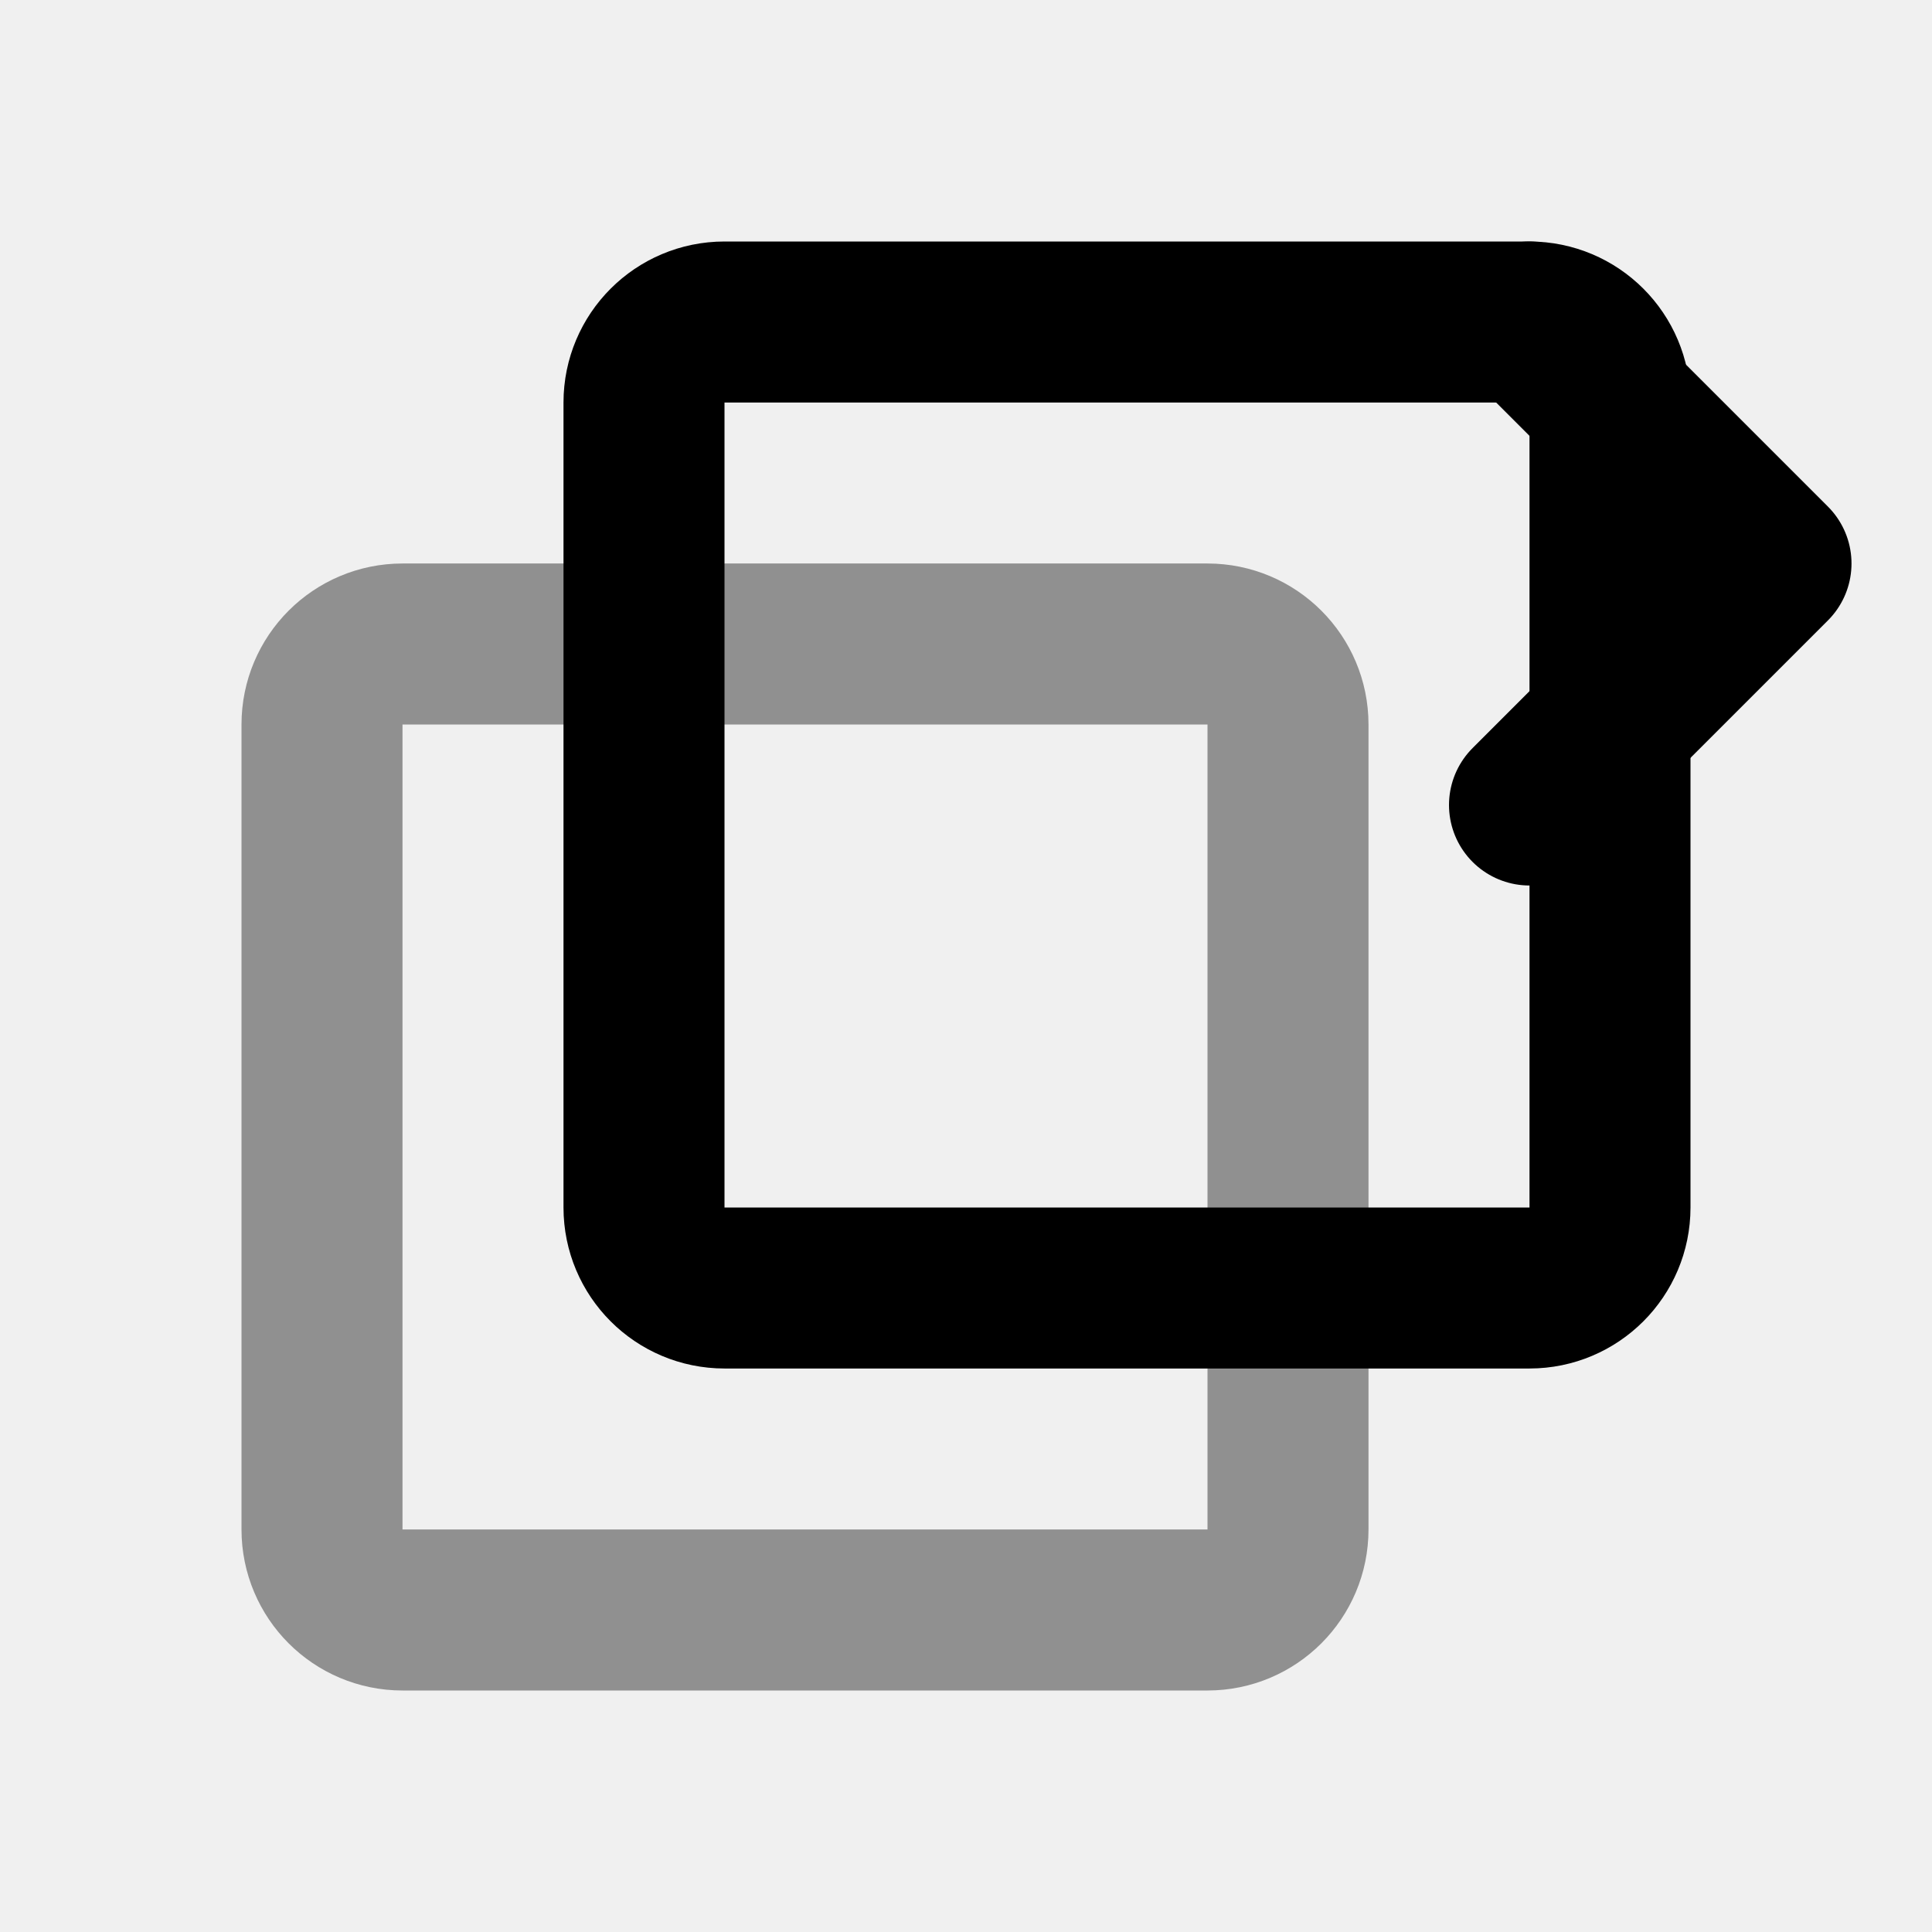
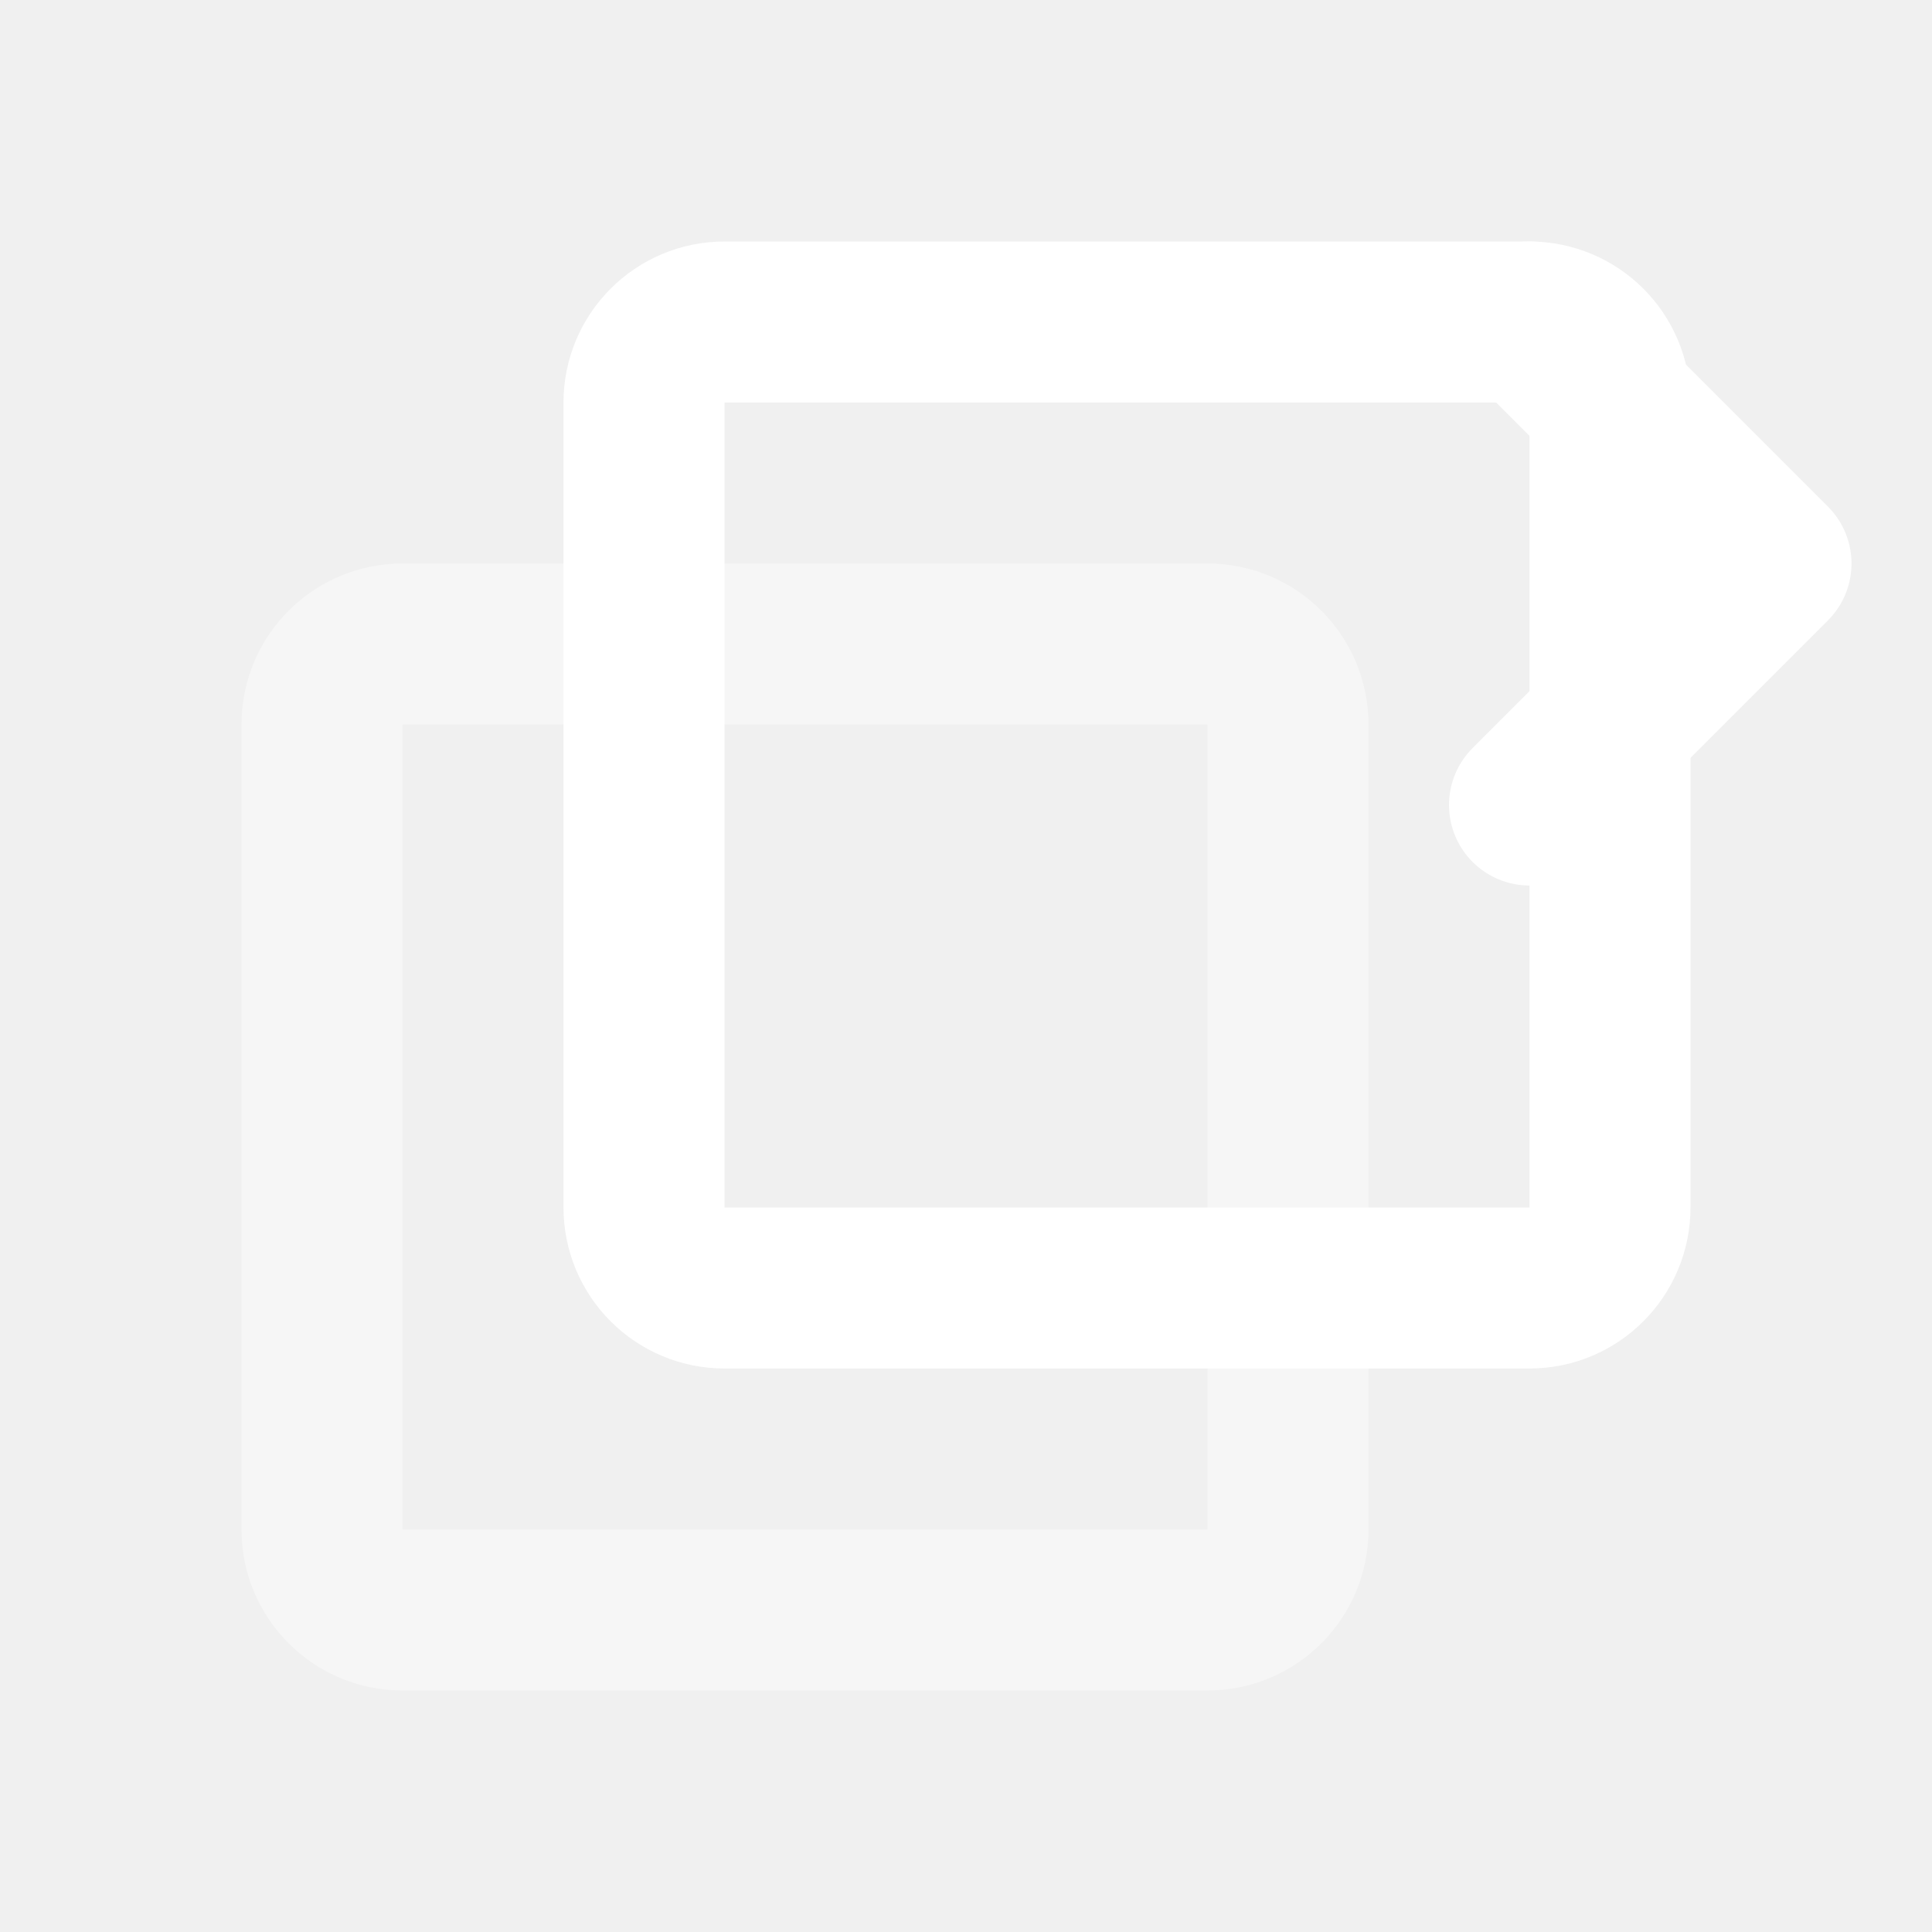
- <svg xmlns="http://www.w3.org/2000/svg" width="24" height="24" viewBox="0 0 24 24" fill="none" stroke="currentColor" stroke-width="2" stroke-linecap="round" stroke-linejoin="round">
+ <svg xmlns="http://www.w3.org/2000/svg" color="white" width="24" height="24" viewBox="0 0 24 24" fill="none" stroke="white" stroke-width="2" stroke-linecap="round" stroke-linejoin="round">
  <rect x="8" y="4" width="12" height="12" rx="1" />
  <rect x="4" y="8" width="12" height="12" rx="1" opacity="0.4" />
  <path d="M19 10l3-3-3-3" />
</svg>
